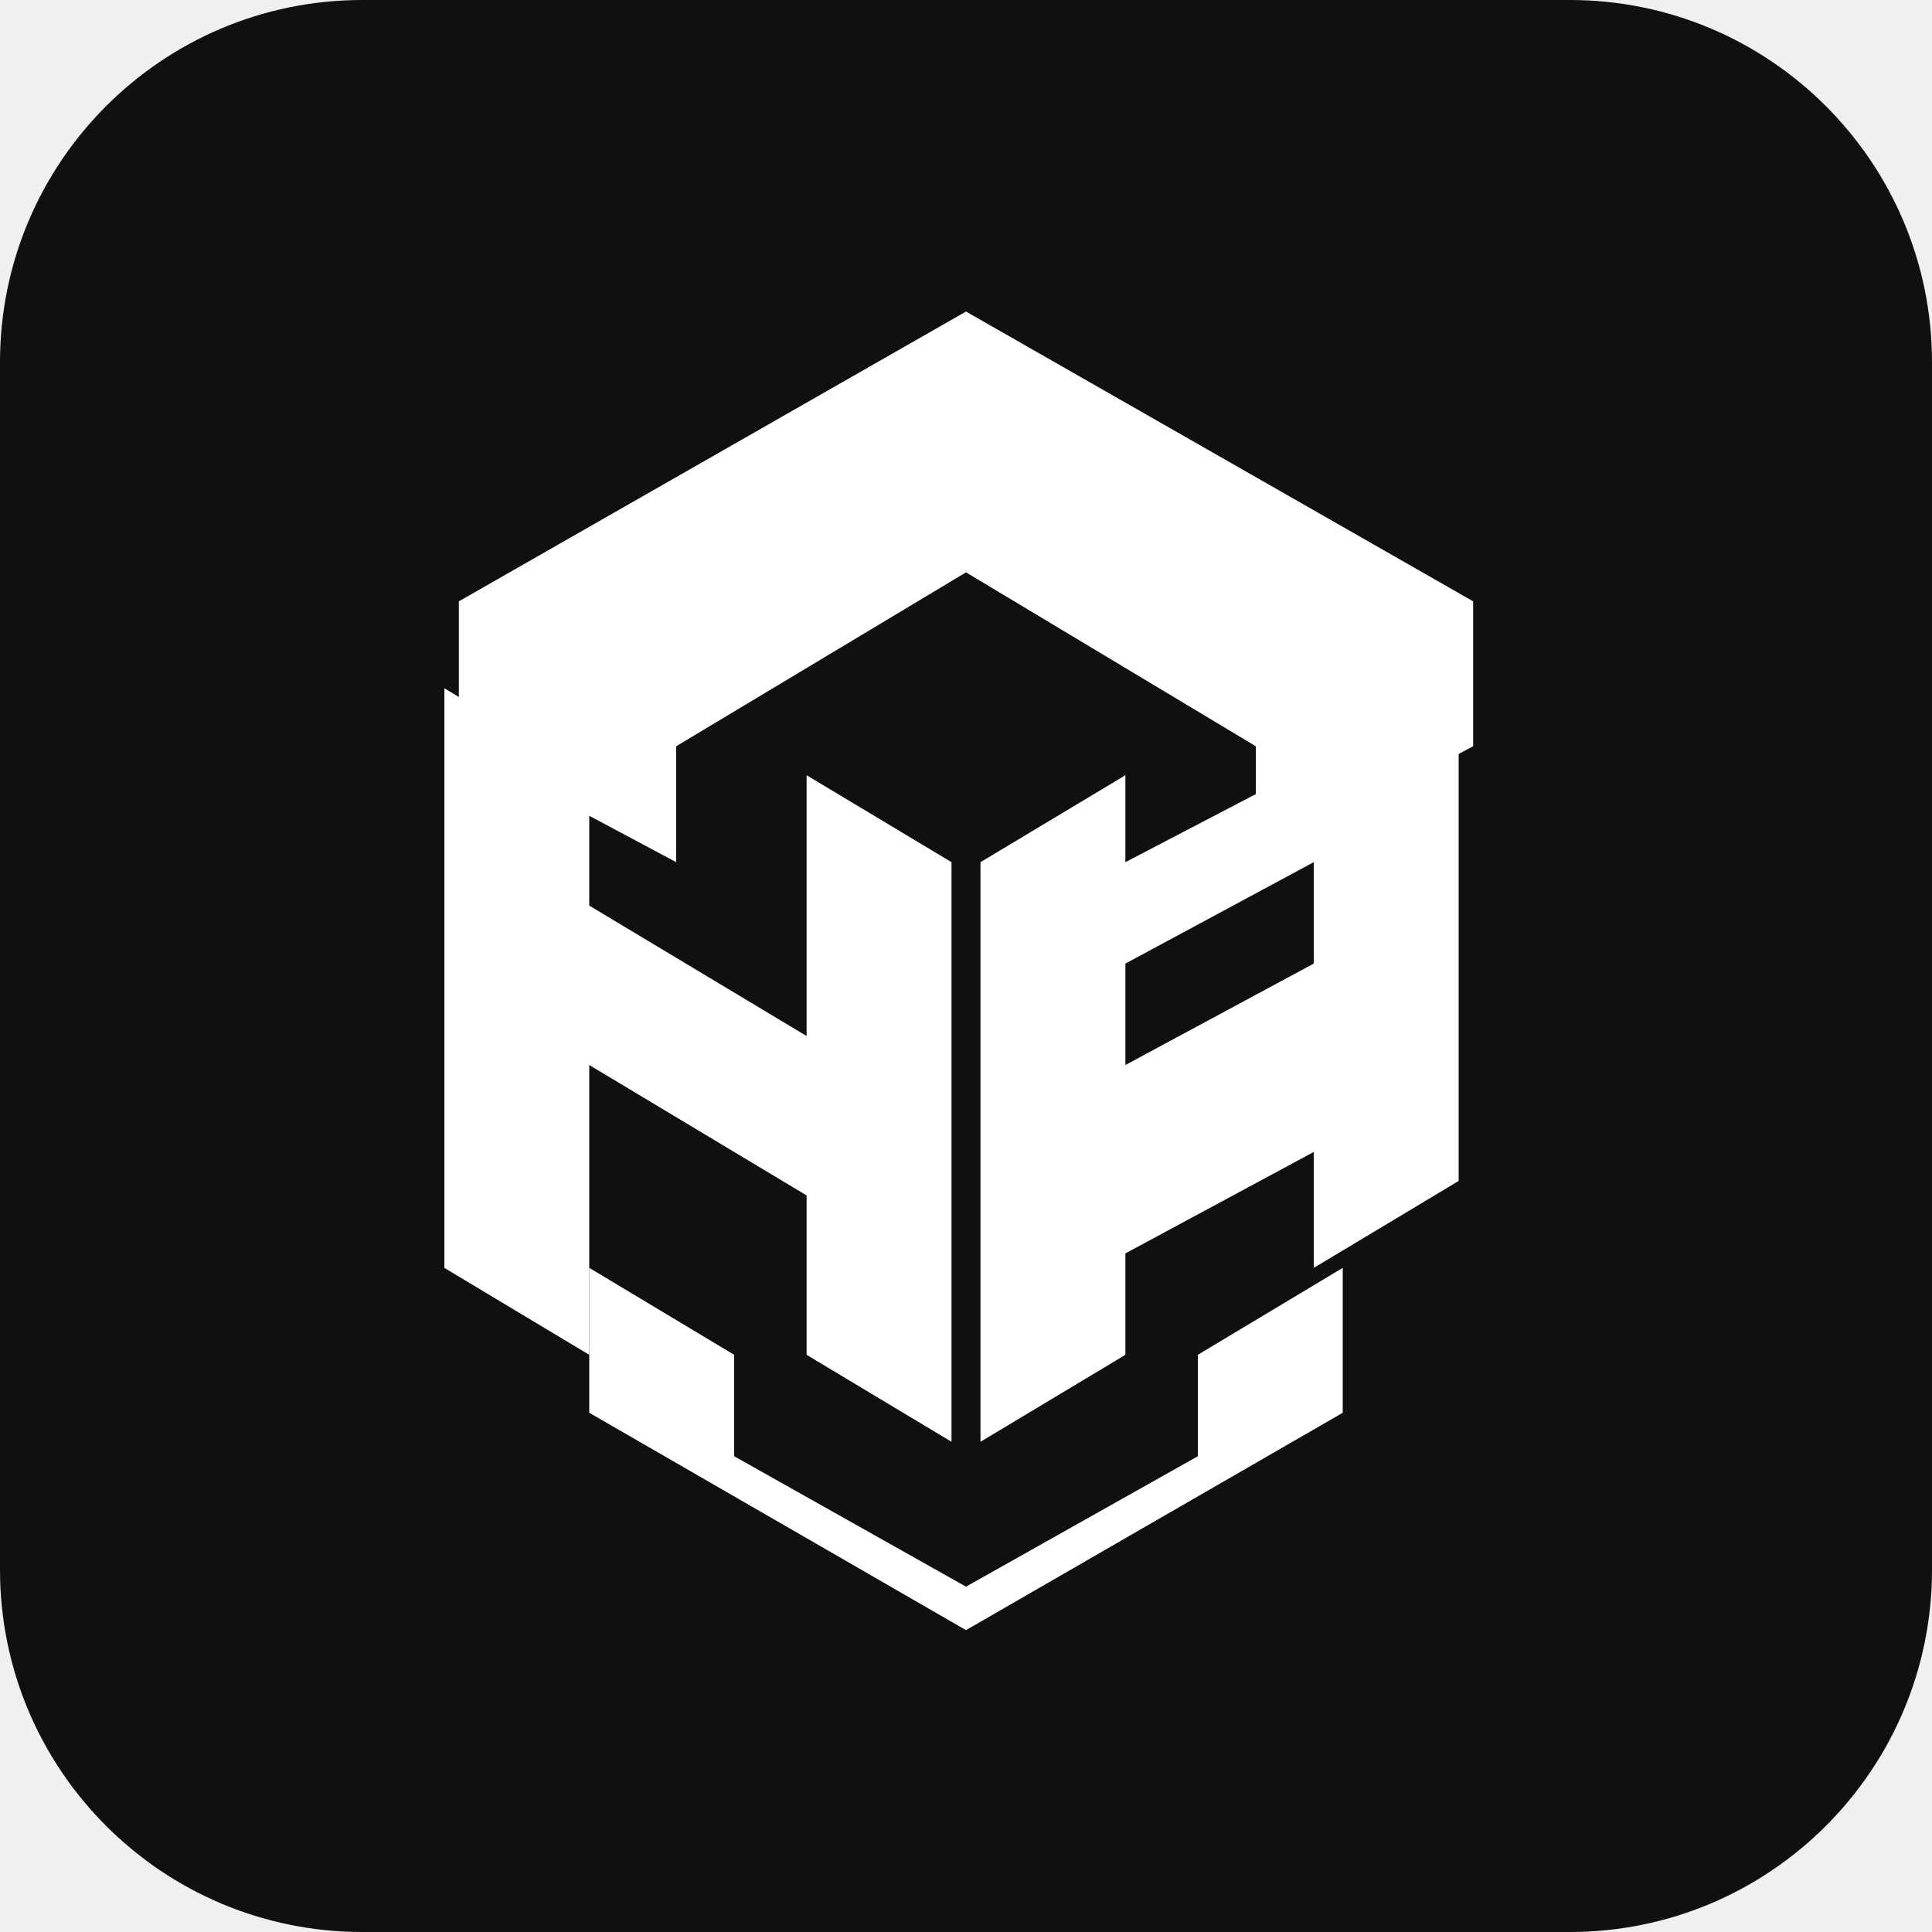
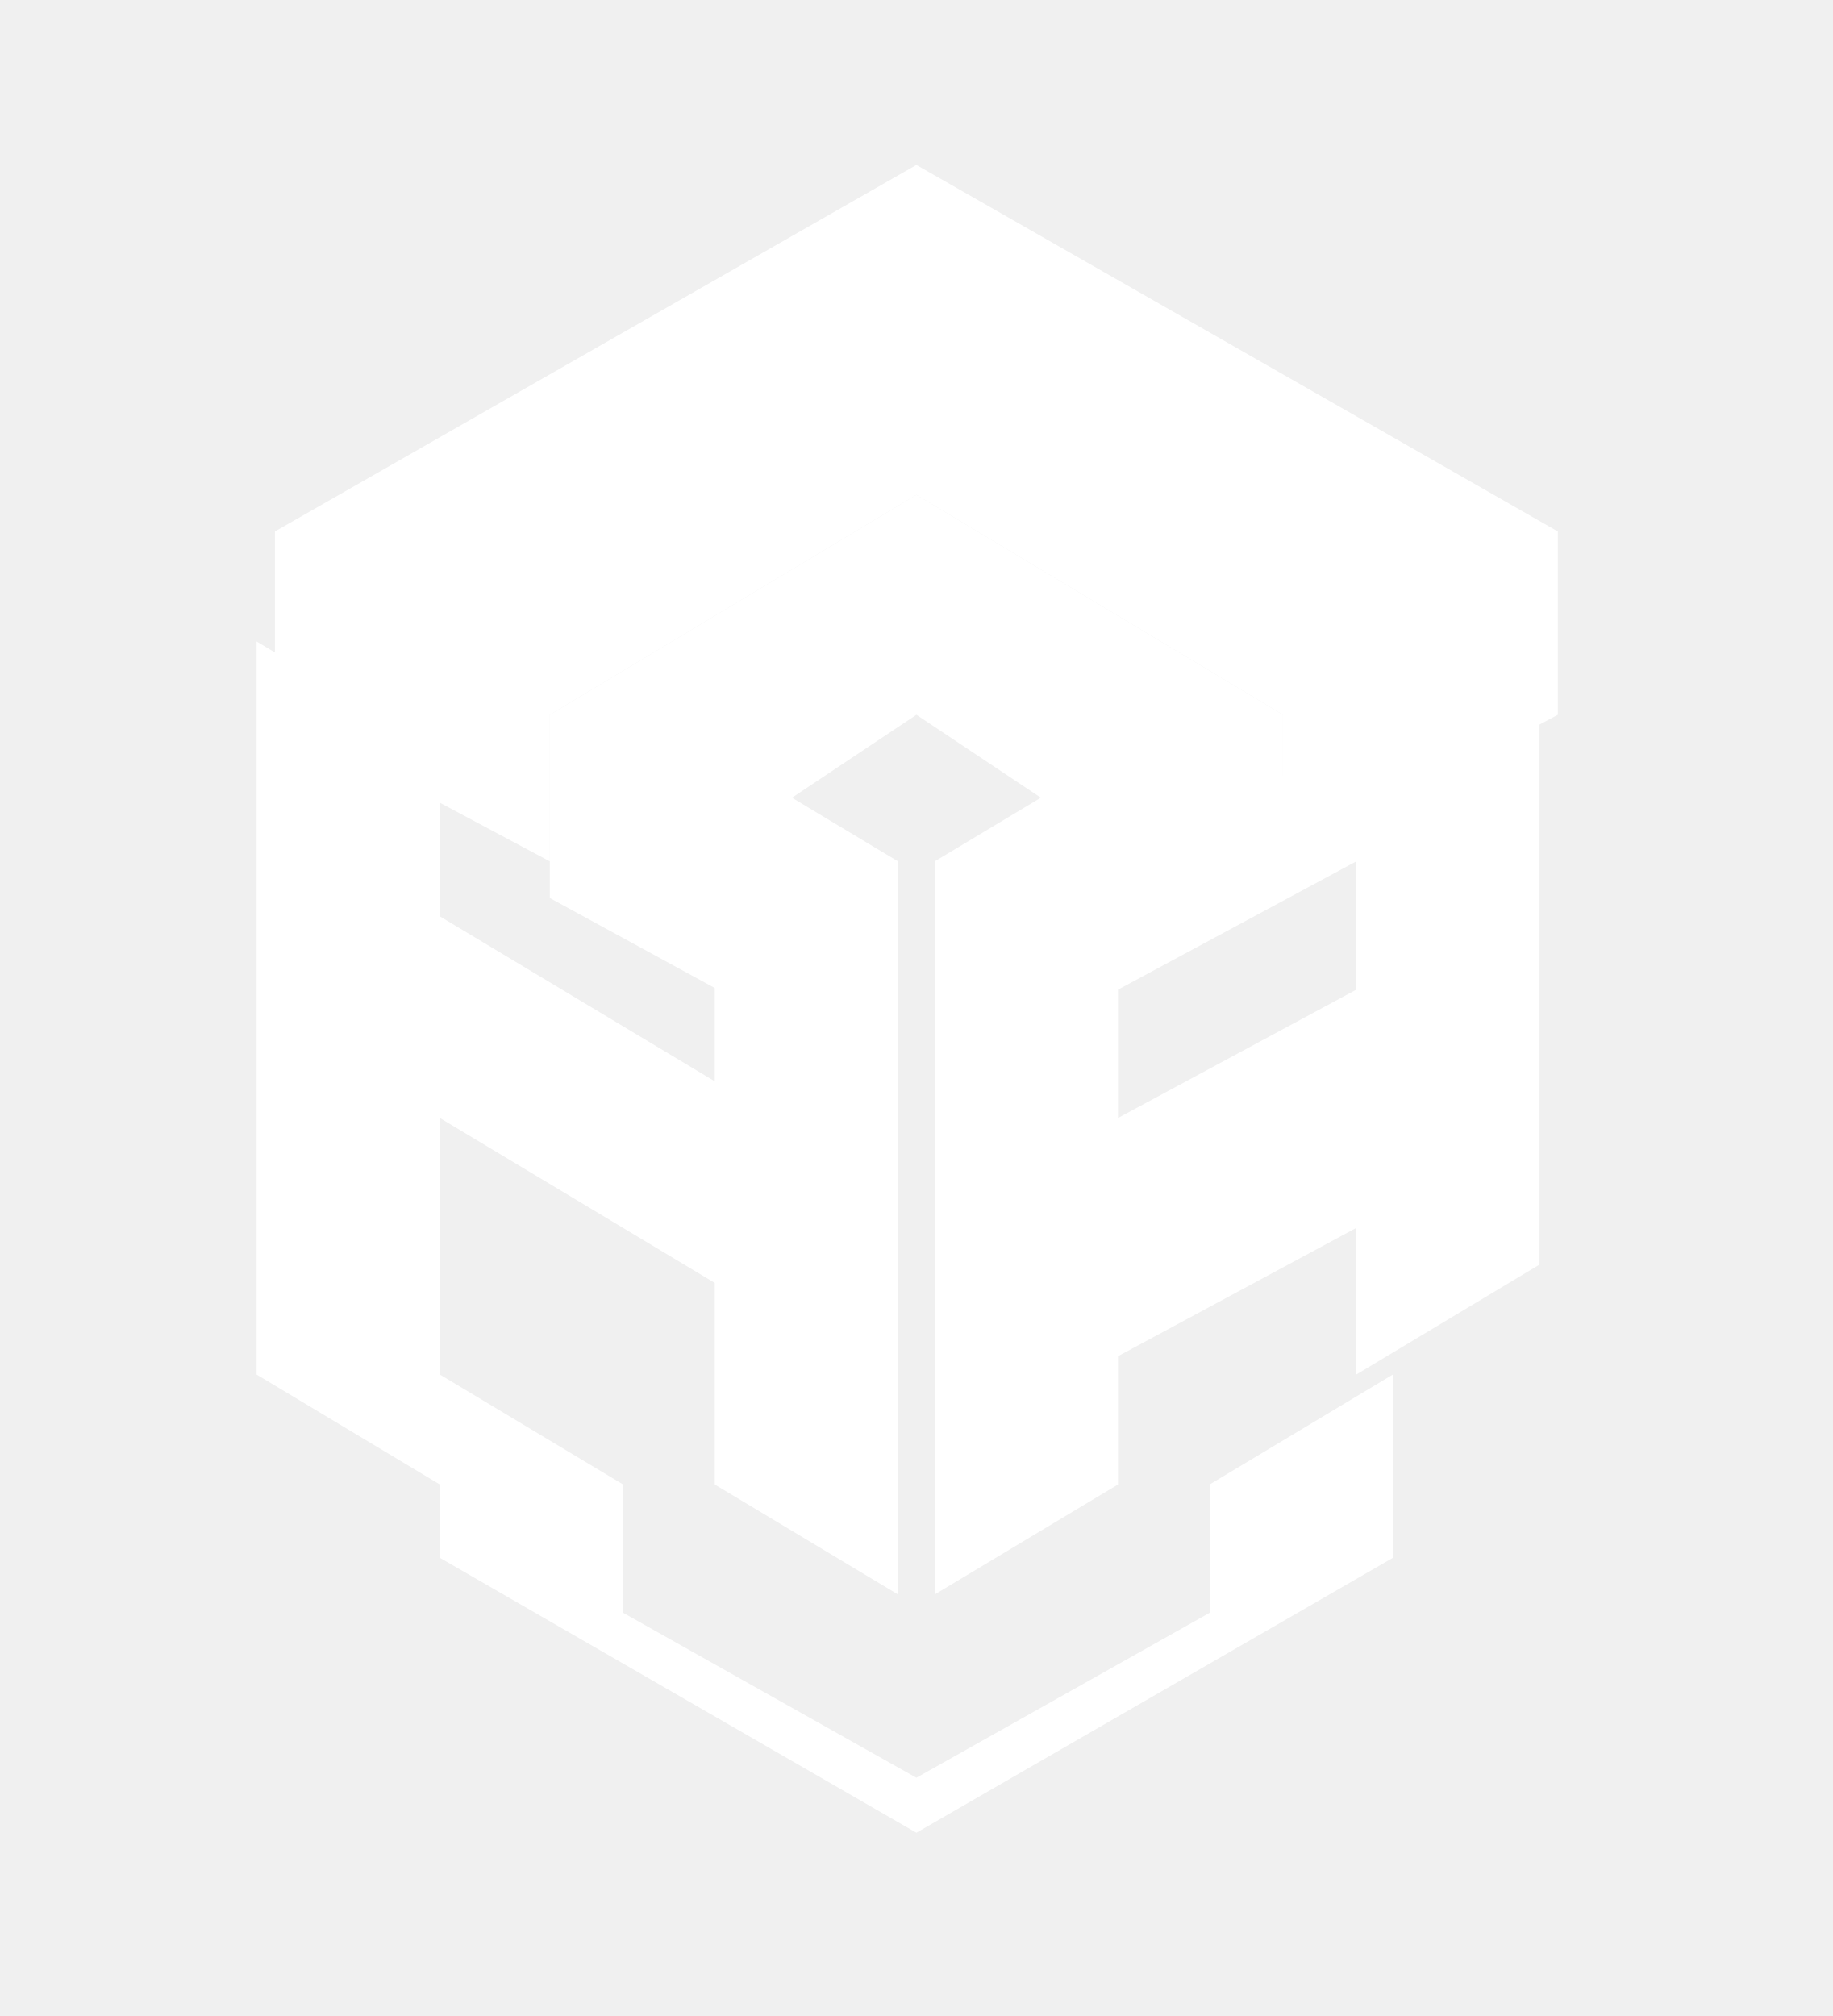
- <svg xmlns="http://www.w3.org/2000/svg" viewBox="0 0 64 64" role="img" aria-label="GTAHUB">
-   <rect width="64" height="64" rx="12" fill="#101010" />
-   <g transform="translate(8,6) scale(0.24)" fill="#FFFFFF">
+ <svg xmlns="http://www.w3.org/2000/svg" viewBox="0 0 200 220" role="img" aria-label="GTAHUB">
+   <g fill="#FFFFFF">
    <polygon points="28,70 28,150 48,162 48,122 78,140 78,162 98,174 98,94 78,82 78,118 48,100 48,82" />
    <path d="M102 94 L102 174 L122 162 L122 148 L148 134 L148 150 L168 138 L168 70 L122 94 L122 108 L148 94 L148 108 L122 122 L122 82 Z" />
    <polygon points="100,18 170,58 170,78 140,94 140,78 100,54 60,78 60,94 30,78 30,58" />
+     <polygon points="100,54 140,78 140,98 118,110 118,90 100,78 82,90 82,110 60,98 60,78" />
    <path d="M48 150 L48 170 L100 200 L152 170 L152 150 L132 162 L132 176 L100 194 L68 176 L68 162 Z" />
  </g>
</svg>
